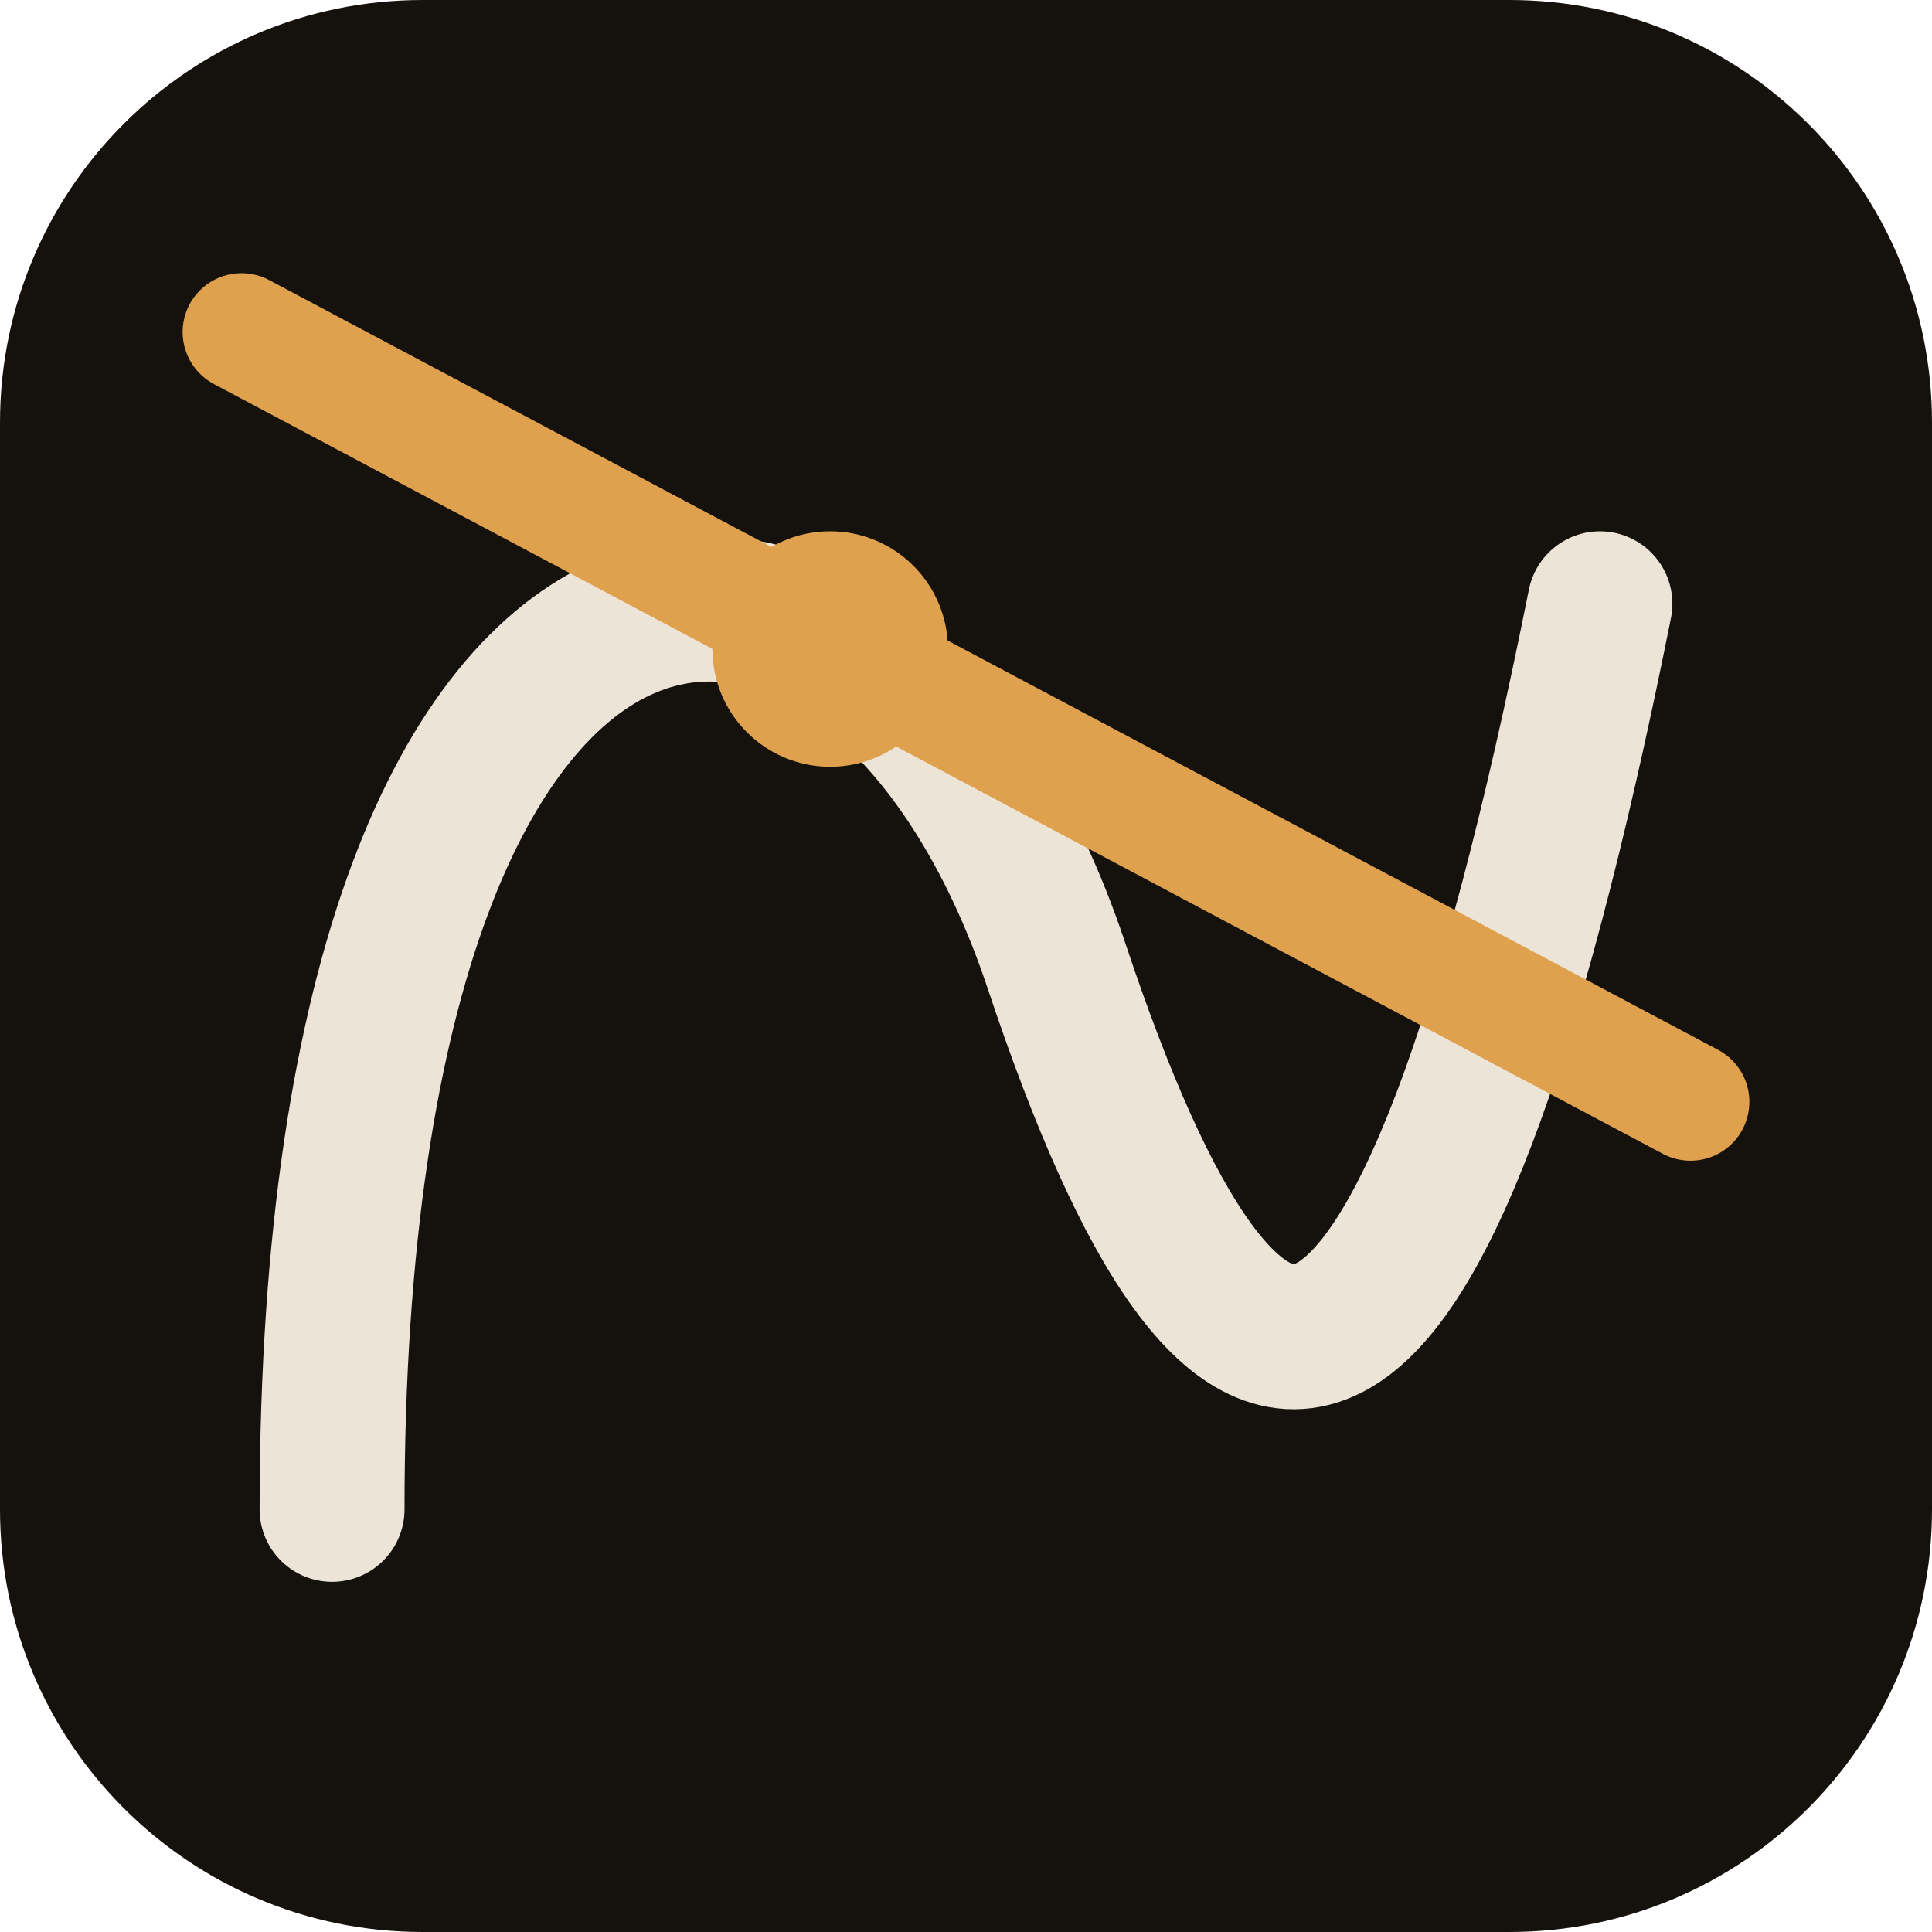
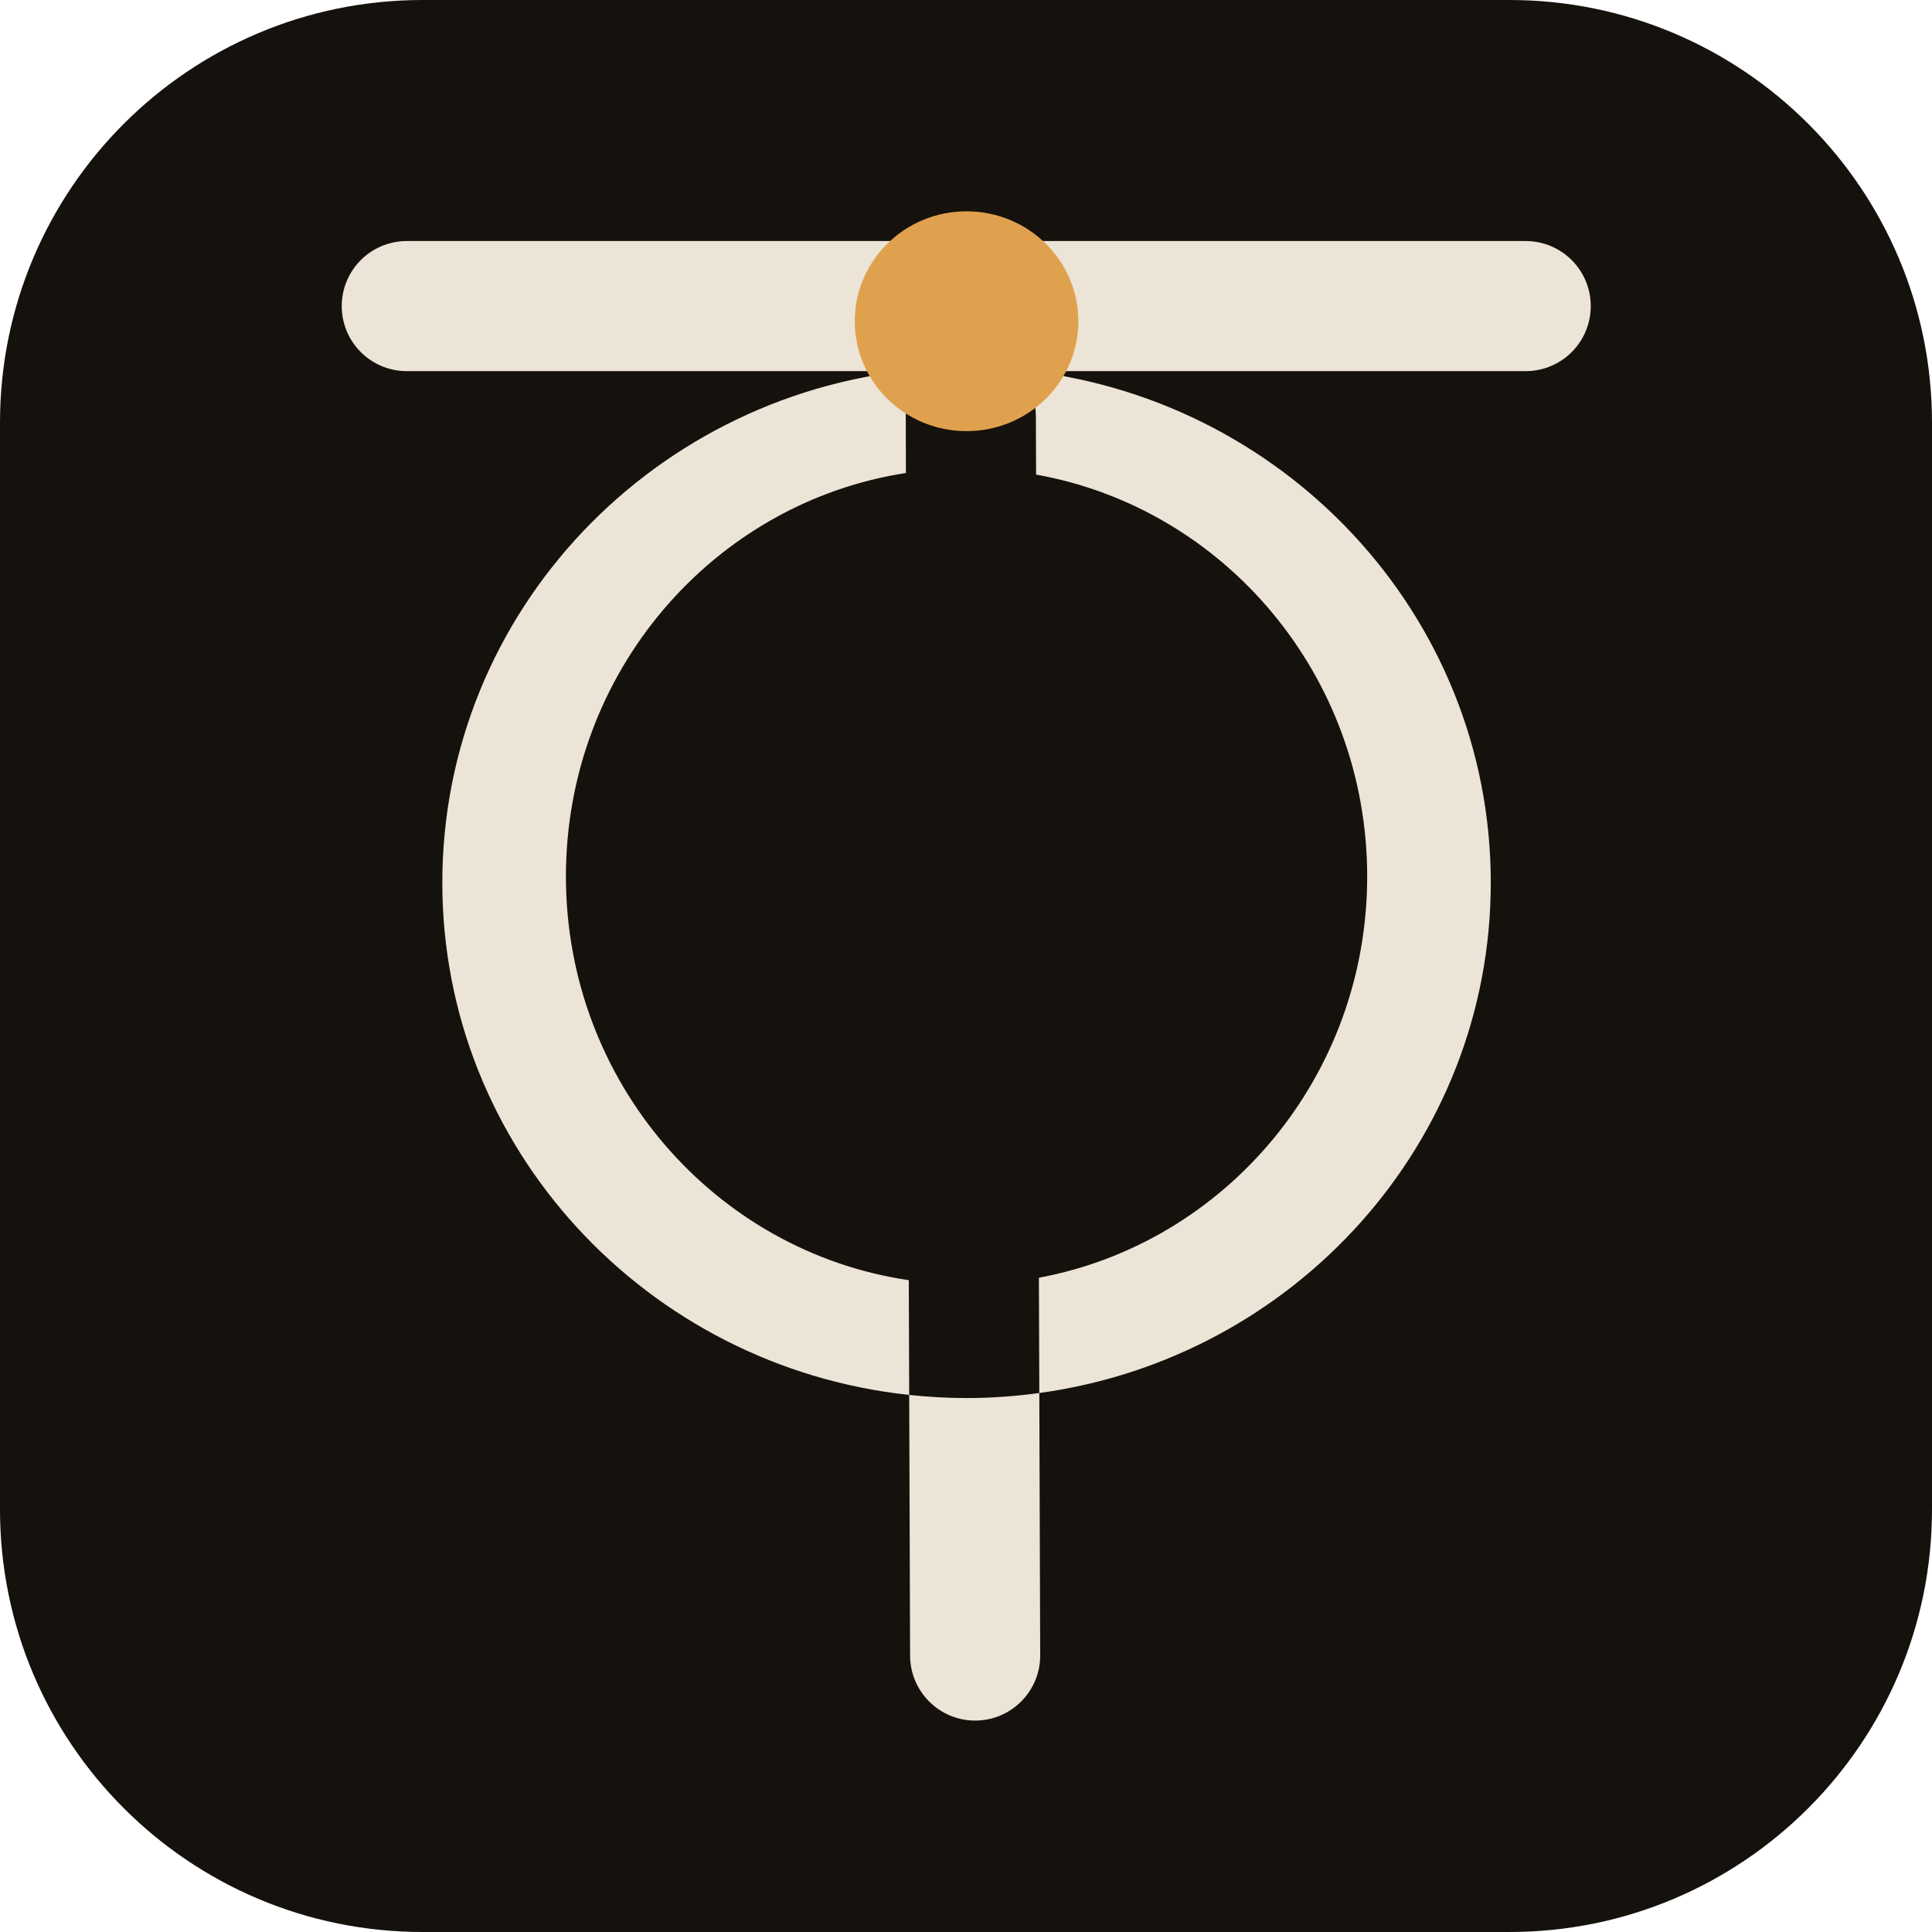
<svg xmlns="http://www.w3.org/2000/svg" viewBox="0 0 32 32">
  <rect width="32" height="32" rx="7" fill="#15110c" />
-   <g transform="translate(4 4) scale(0.75)">
-     <path d="M 2 28 C 2 4, 14 4, 18 16 C 22 28, 26 28, 30 8" fill="none" stroke="#ece4d6" stroke-width="3.2" stroke-linecap="round" stroke-linejoin="round" />
-     <line x1="0" y1="2" x2="32" y2="19" stroke="#e0a14e" stroke-width="2.6" stroke-linecap="round" />
-     <circle cx="13" cy="9" r="2.6" fill="#e0a14e" />
+   <g transform="translate(5.66 3.5) scale(0.862)">
+     <line x1="1.25" y1="1.821" x2="22.75" y2="1.821" stroke="#ece4d6" stroke-width="2.5" stroke-linecap="round" />
+     <path d="M13.421 27.745C13.424 28.435 12.866 28.998 12.176 29C11.486 29.003 10.924 28.444 10.921 27.754L10.904 22.743C11.266 22.781 11.634 22.803 12.006 22.803C12.481 22.803 12.947 22.768 13.404 22.706L13.421 27.745ZM11.237 3.028C10.991 3.257 10.837 3.583 10.838 3.946L10.841 5.028C7.143 5.599 4.308 8.853 4.308 12.78C4.308 16.726 7.171 19.99 10.896 20.538L10.904 22.743C5.86 22.203 1.933 18.003 1.933 12.9C1.933 7.685 6.033 3.414 11.237 3.028ZM12.955 3.041C18.073 3.511 22.079 7.745 22.079 12.9C22.078 17.903 18.305 22.036 13.404 22.706L13.396 20.491C16.984 19.824 19.704 16.627 19.704 12.78C19.703 8.914 16.956 5.703 13.342 5.059L13.338 3.938C13.337 3.586 13.19 3.268 12.955 3.041ZM12.085 2.692C12.422 2.691 12.729 2.824 12.955 3.041C12.643 3.013 12.326 2.996 12.006 2.996C11.748 2.996 11.491 3.009 11.237 3.028C11.459 2.821 11.757 2.693 12.085 2.692Z" fill="#ece4d6" />
+     <ellipse cx="12.006" cy="2.112" rx="2.148" ry="2.112" fill="#e0a14e" />
  </g>
</svg>
